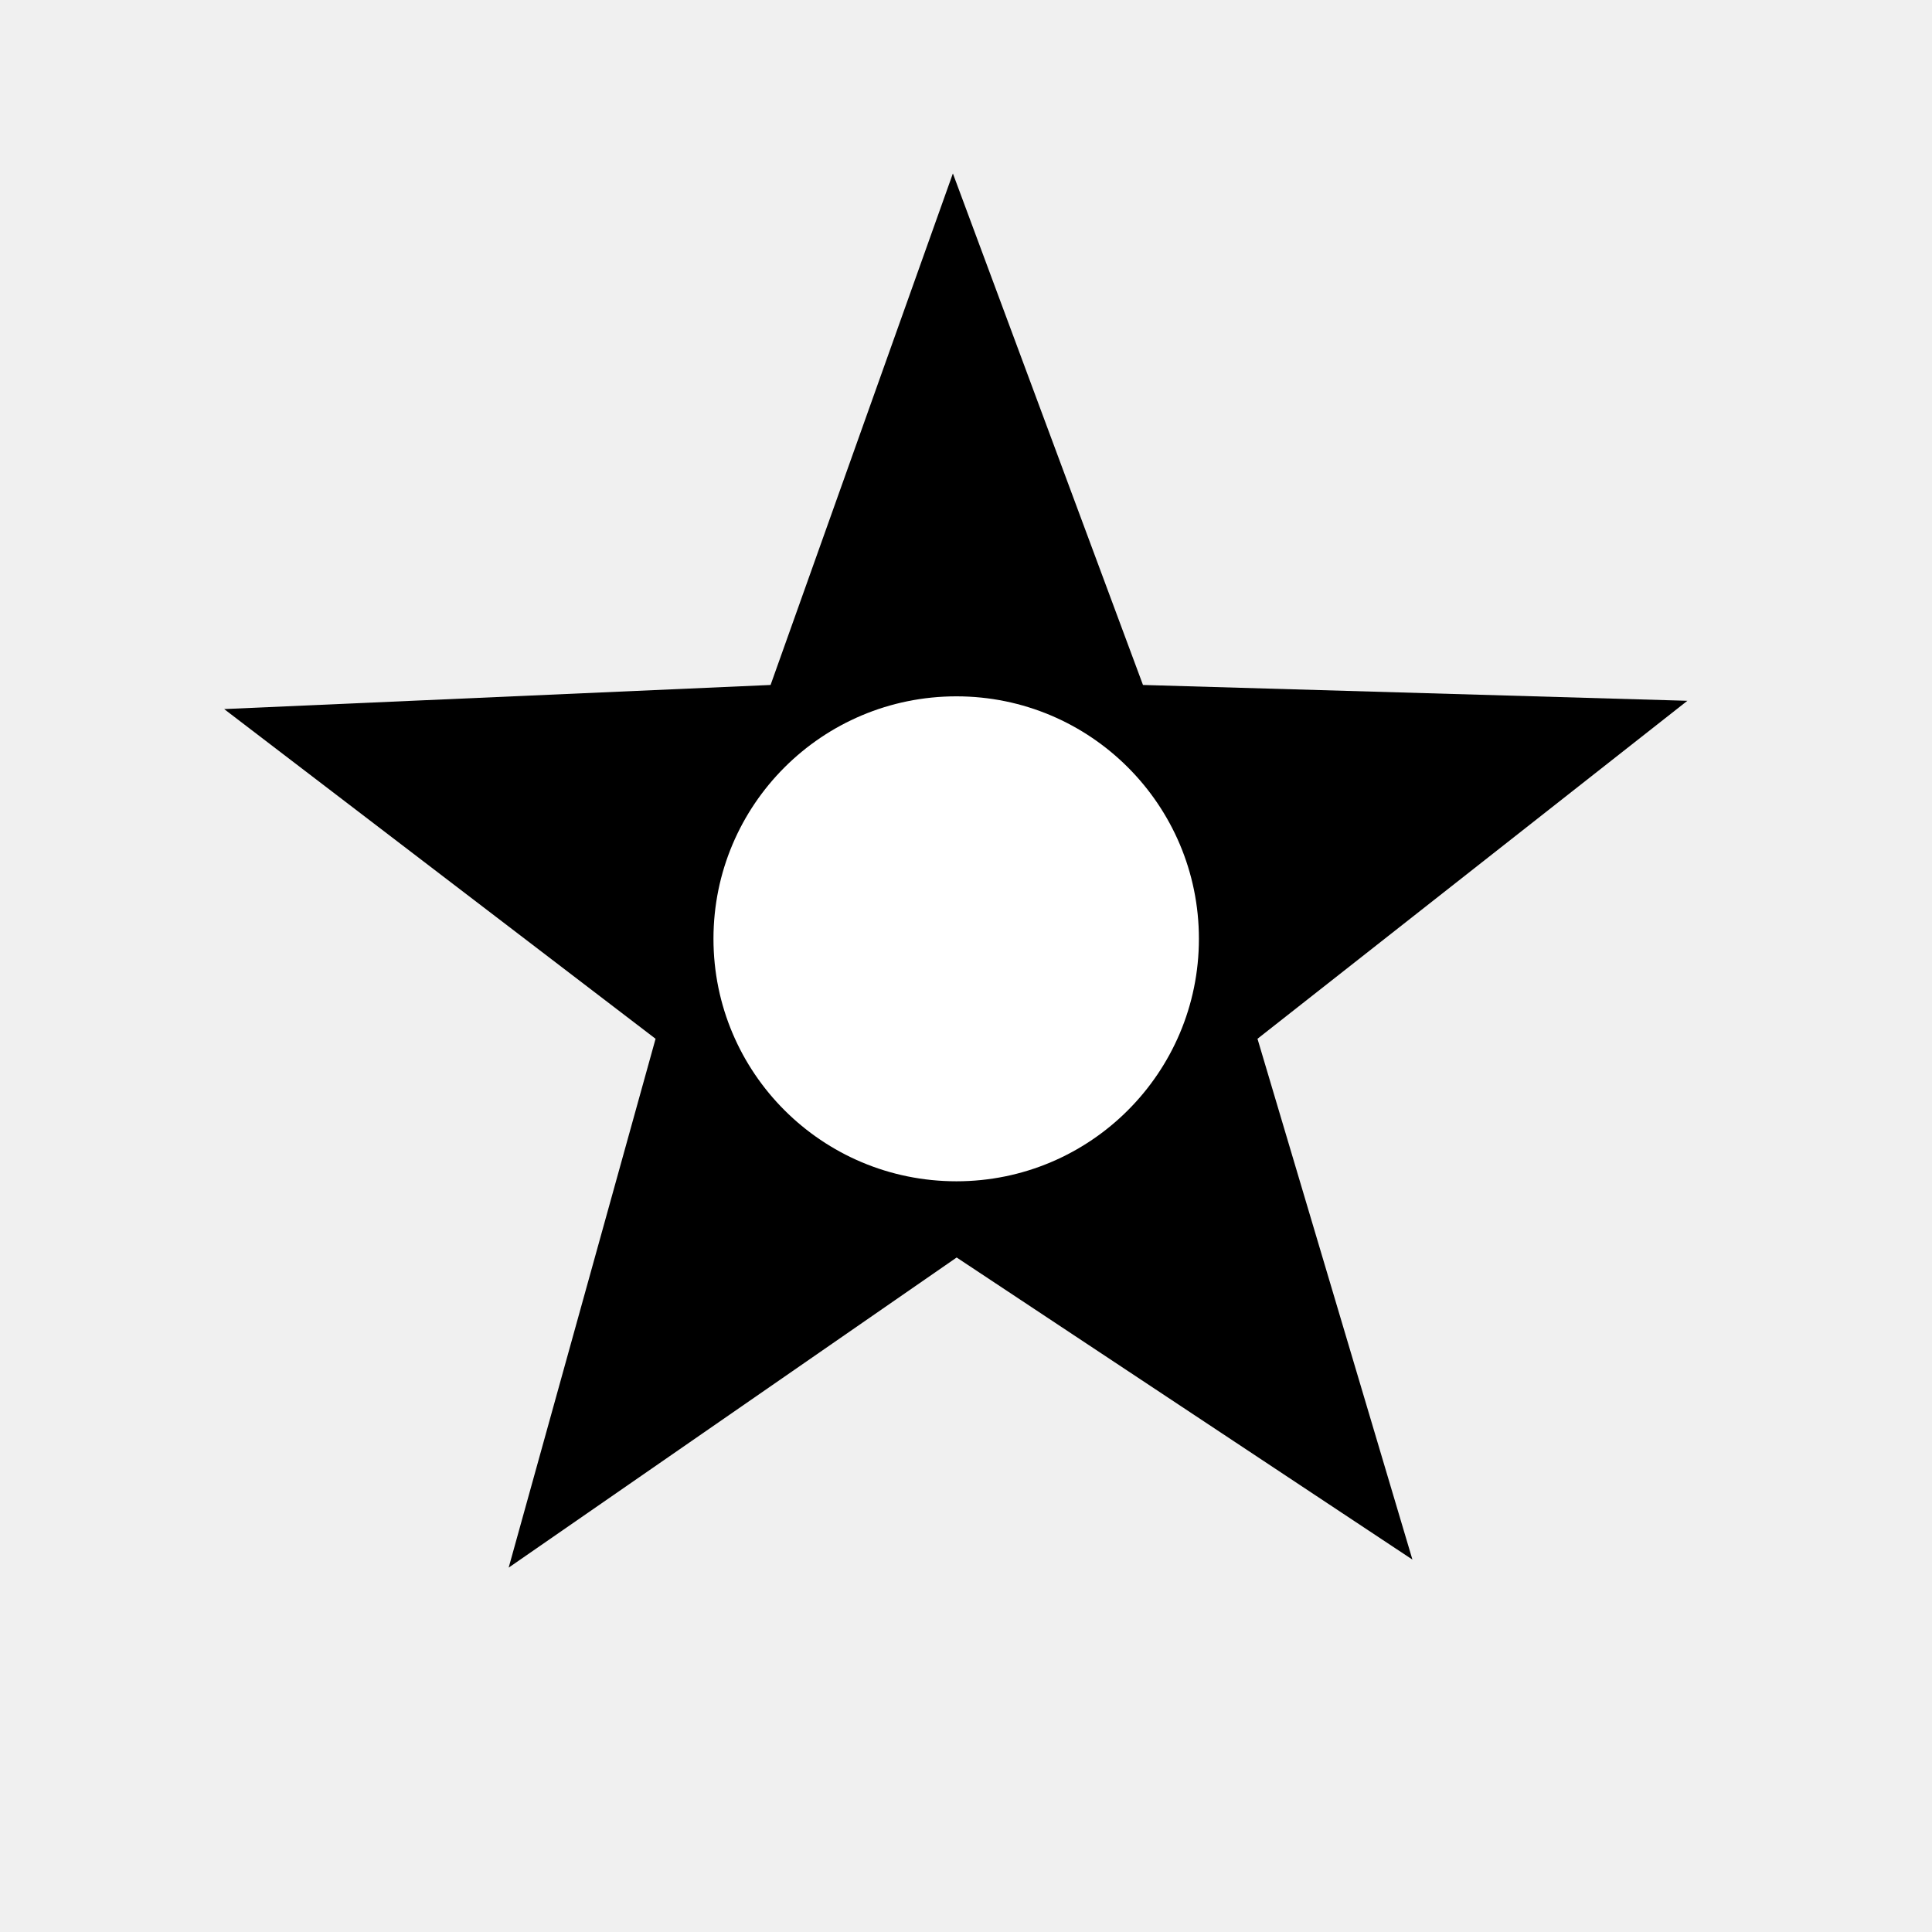
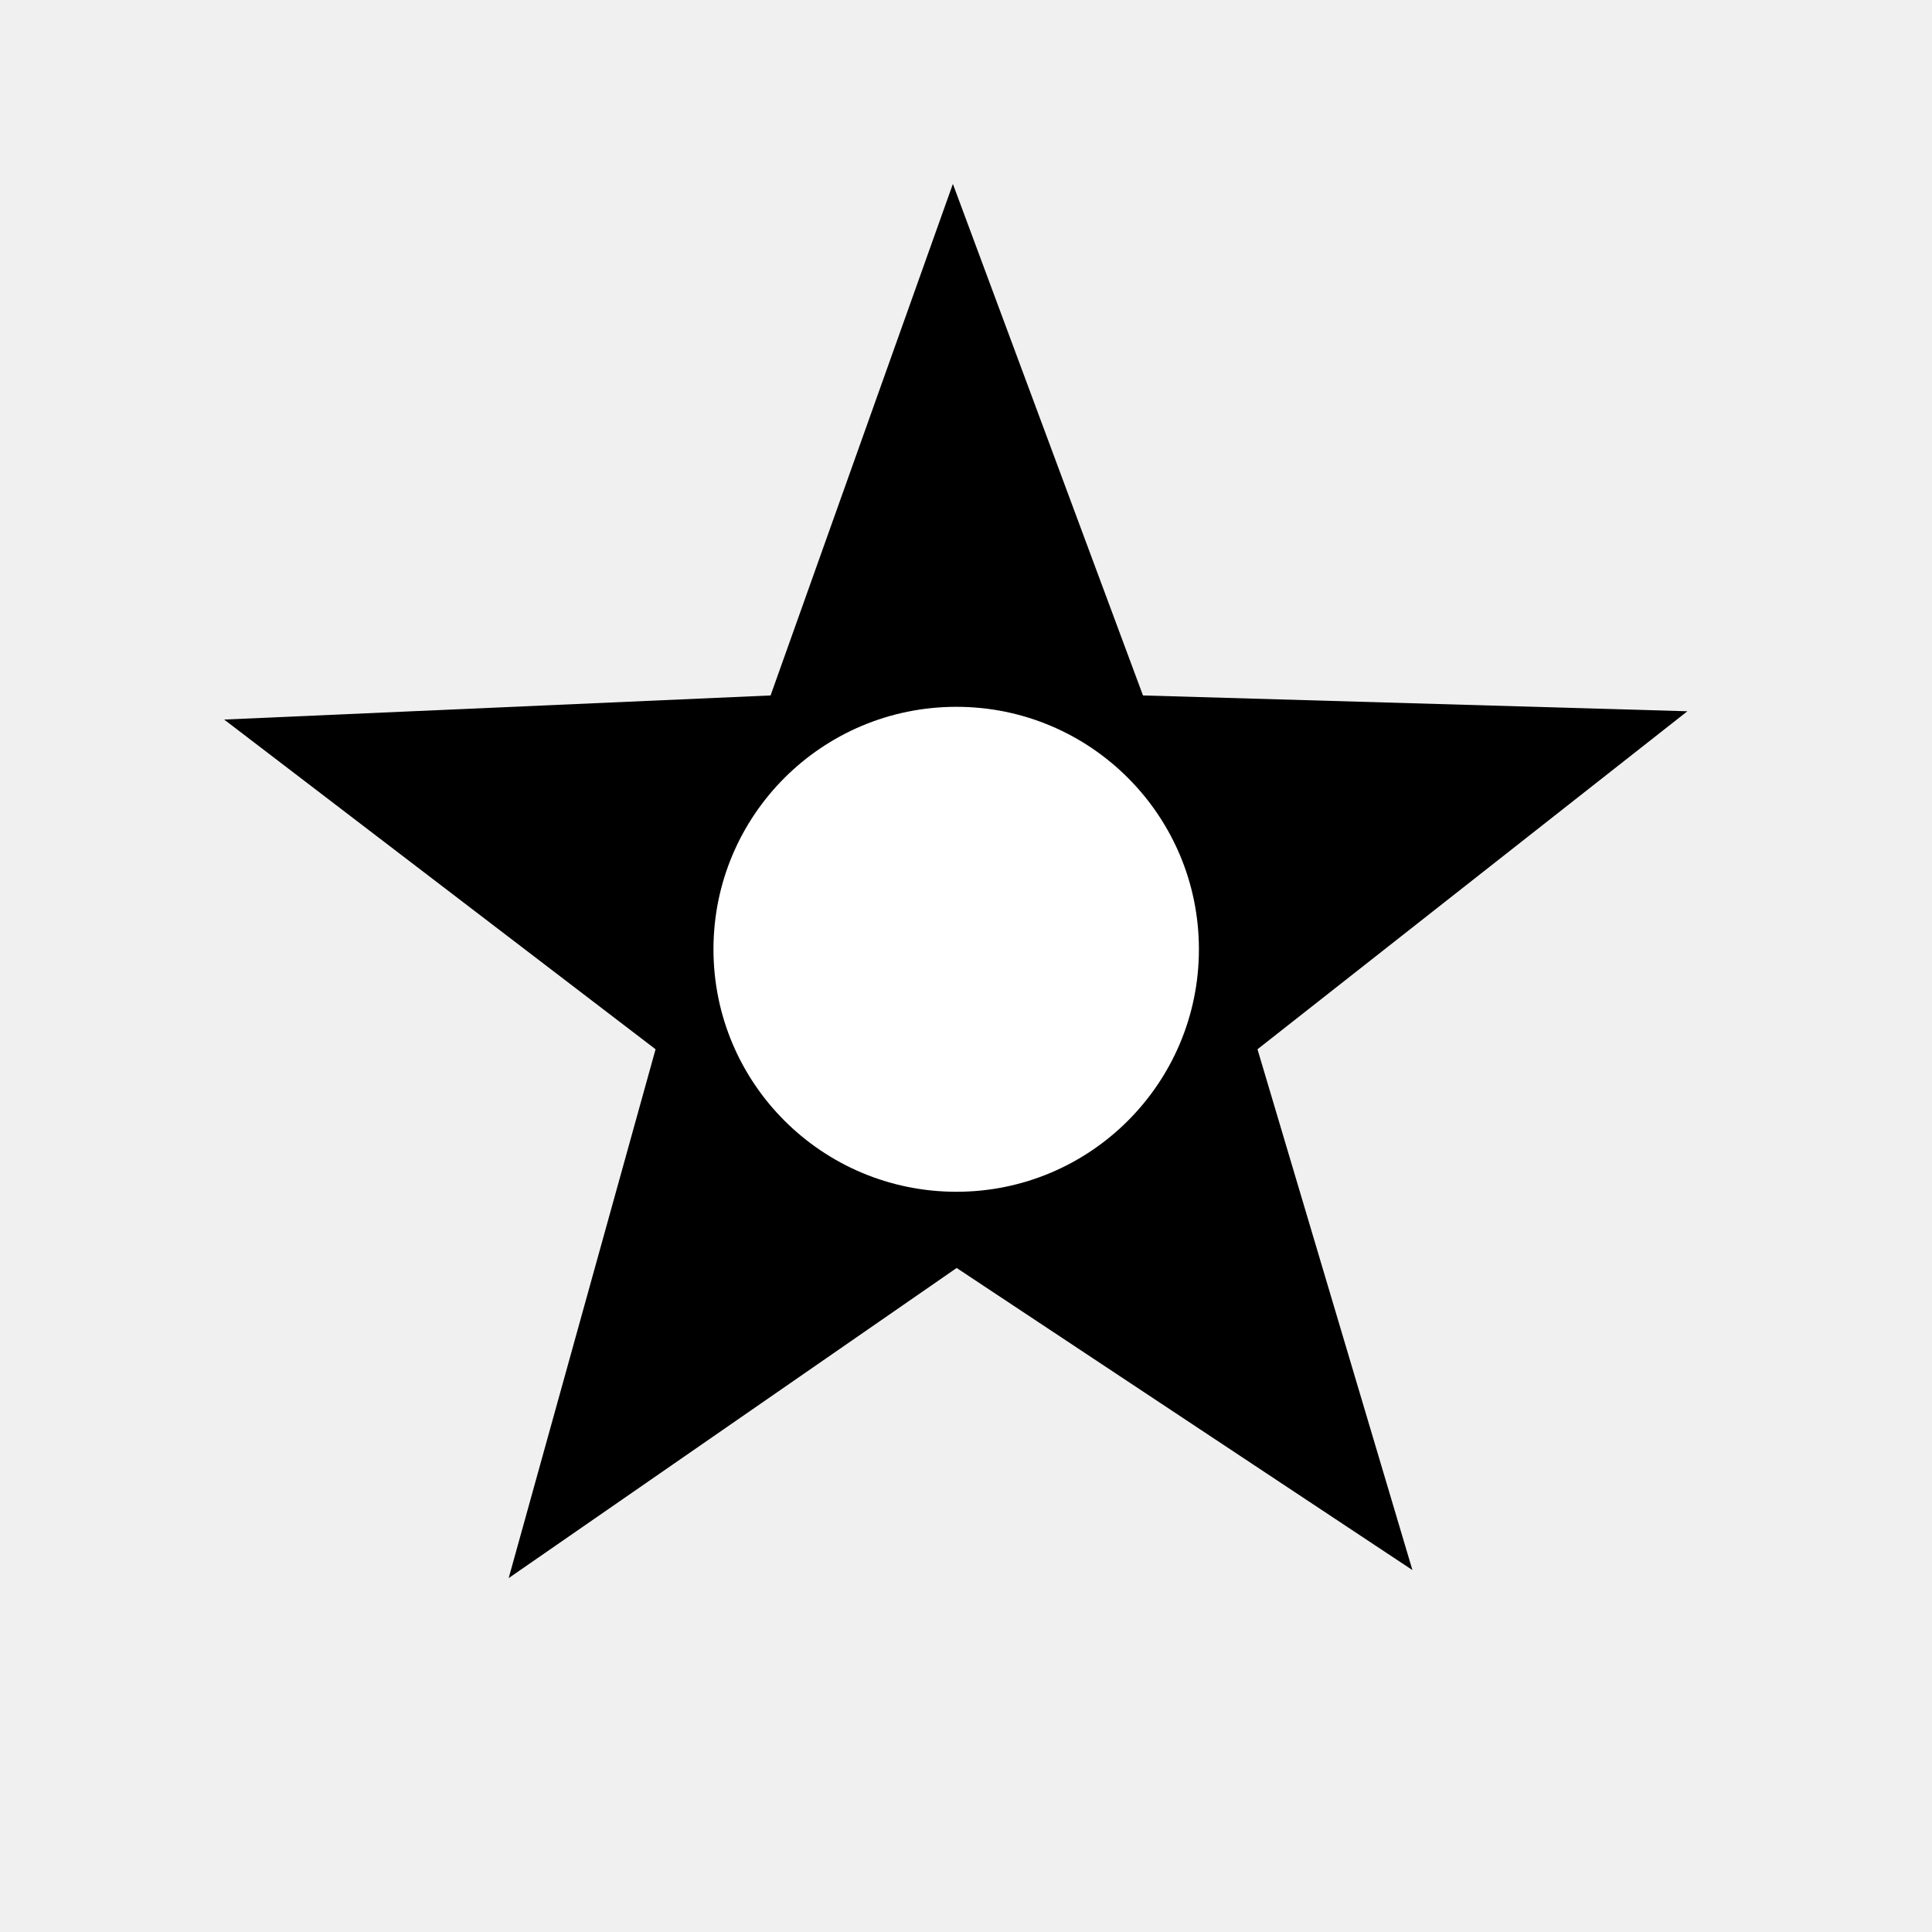
<svg xmlns="http://www.w3.org/2000/svg" width="100%" height="100%" viewBox="0 0 33 33" version="1.1" xml:space="preserve" style="fill-rule:evenodd;clip-rule:evenodd;stroke-linejoin:round;stroke-miterlimit:2;">
-   <g transform="matrix(1,0,0,1,-1151,-40)">
+   <g transform="matrix(1,0,0,1,-1151,-3)">
    <g transform="matrix(1,0,0,1,0,-24.2585)">
-       <g id="fyr" transform="matrix(1,0,0,1,1151.32,64.2941)">
+       <g id="sektorfyr" transform="matrix(1,0,0,1,1151.32,27.4731)">
        <rect x="0" y="0" width="32" height="32" style="fill:none;" />
        <g transform="matrix(4.28919,0,0,4.28919,11.7398,13.6886)">
          <path d="M3.908,-0.409L2.196,0.937L2.813,3.011L0.998,1.808L-0.786,3.043L-0.201,0.937L-1.919,-0.376L0.257,-0.472L0.983,-2.509L1.74,-0.472L3.908,-0.409Z" />
        </g>
        <g transform="matrix(0,-4.16667,-4.16667,0,16.0125,11.8542)">
          <path d="M-0.995,-0.995C-1.544,-0.995 -1.989,-0.55 -1.989,-0.001C-1.989,0.55 -1.544,0.995 -0.995,0.995C-0.446,0.995 -0.001,0.55 -0.001,-0.001C-0.001,-0.55 -0.446,-0.995 -0.995,-0.995" style="fill:white;fill-rule:nonzero;" />
        </g>
      </g>
    </g>
  </g>
</svg>
